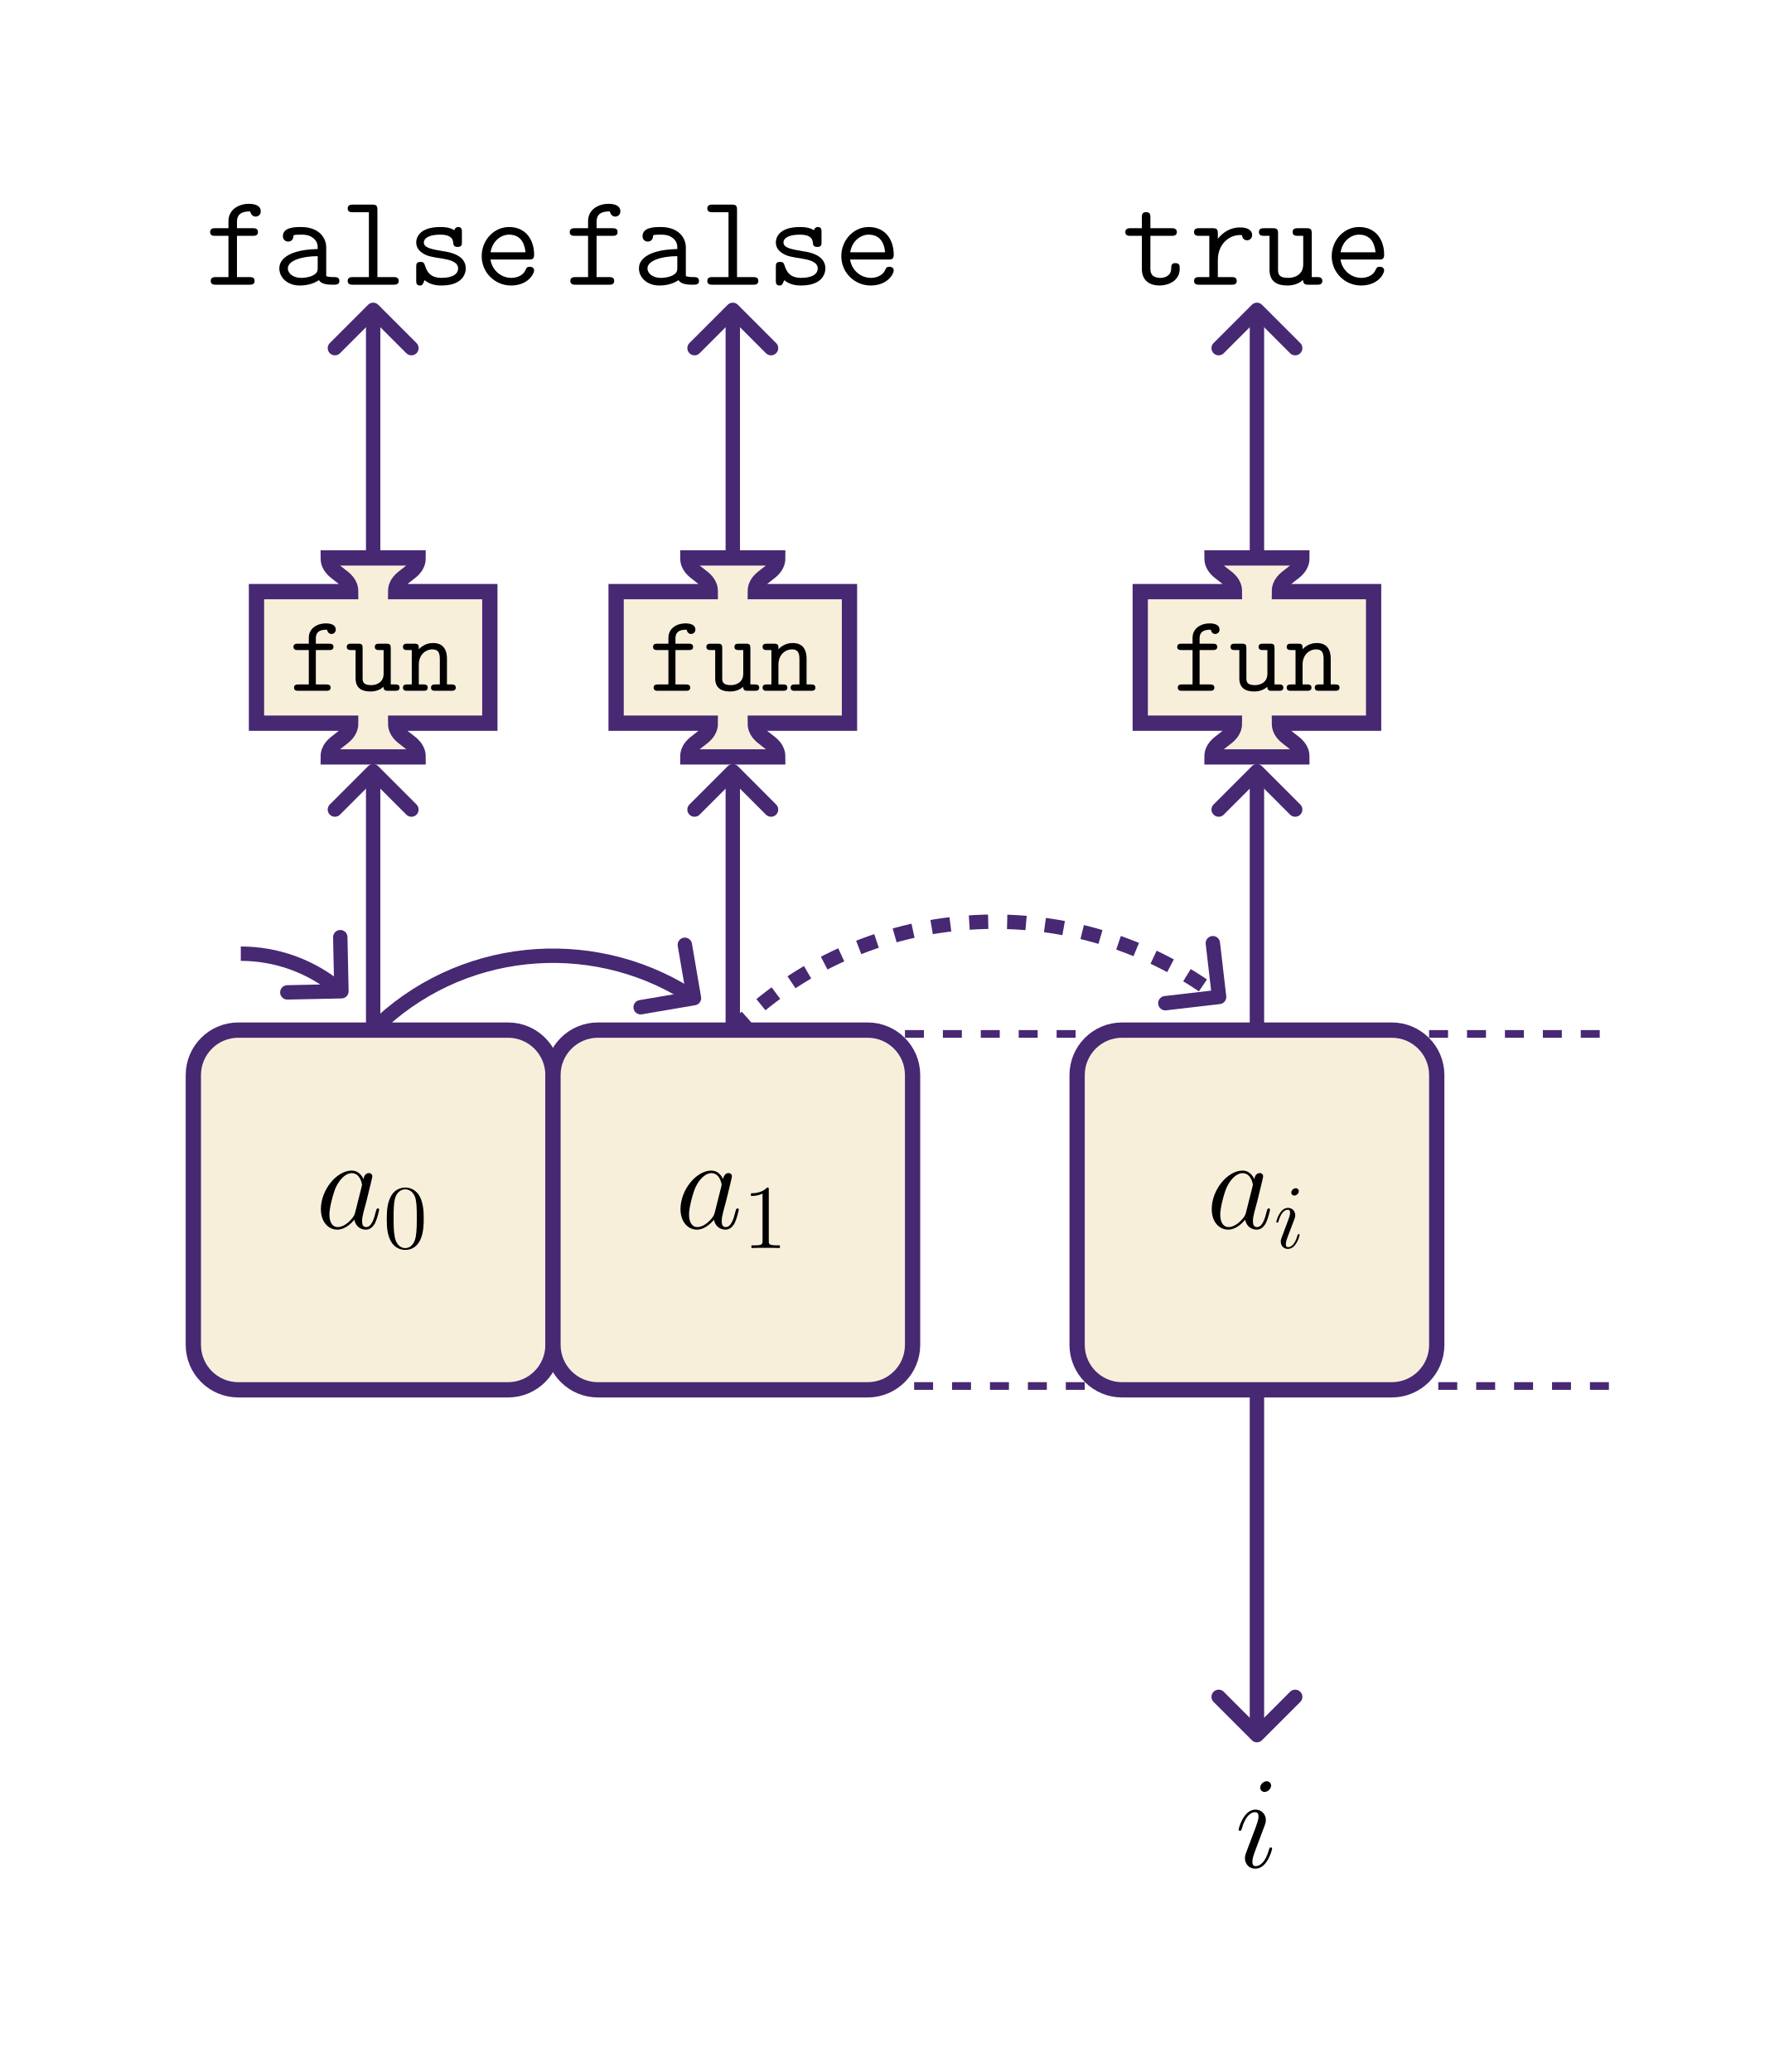
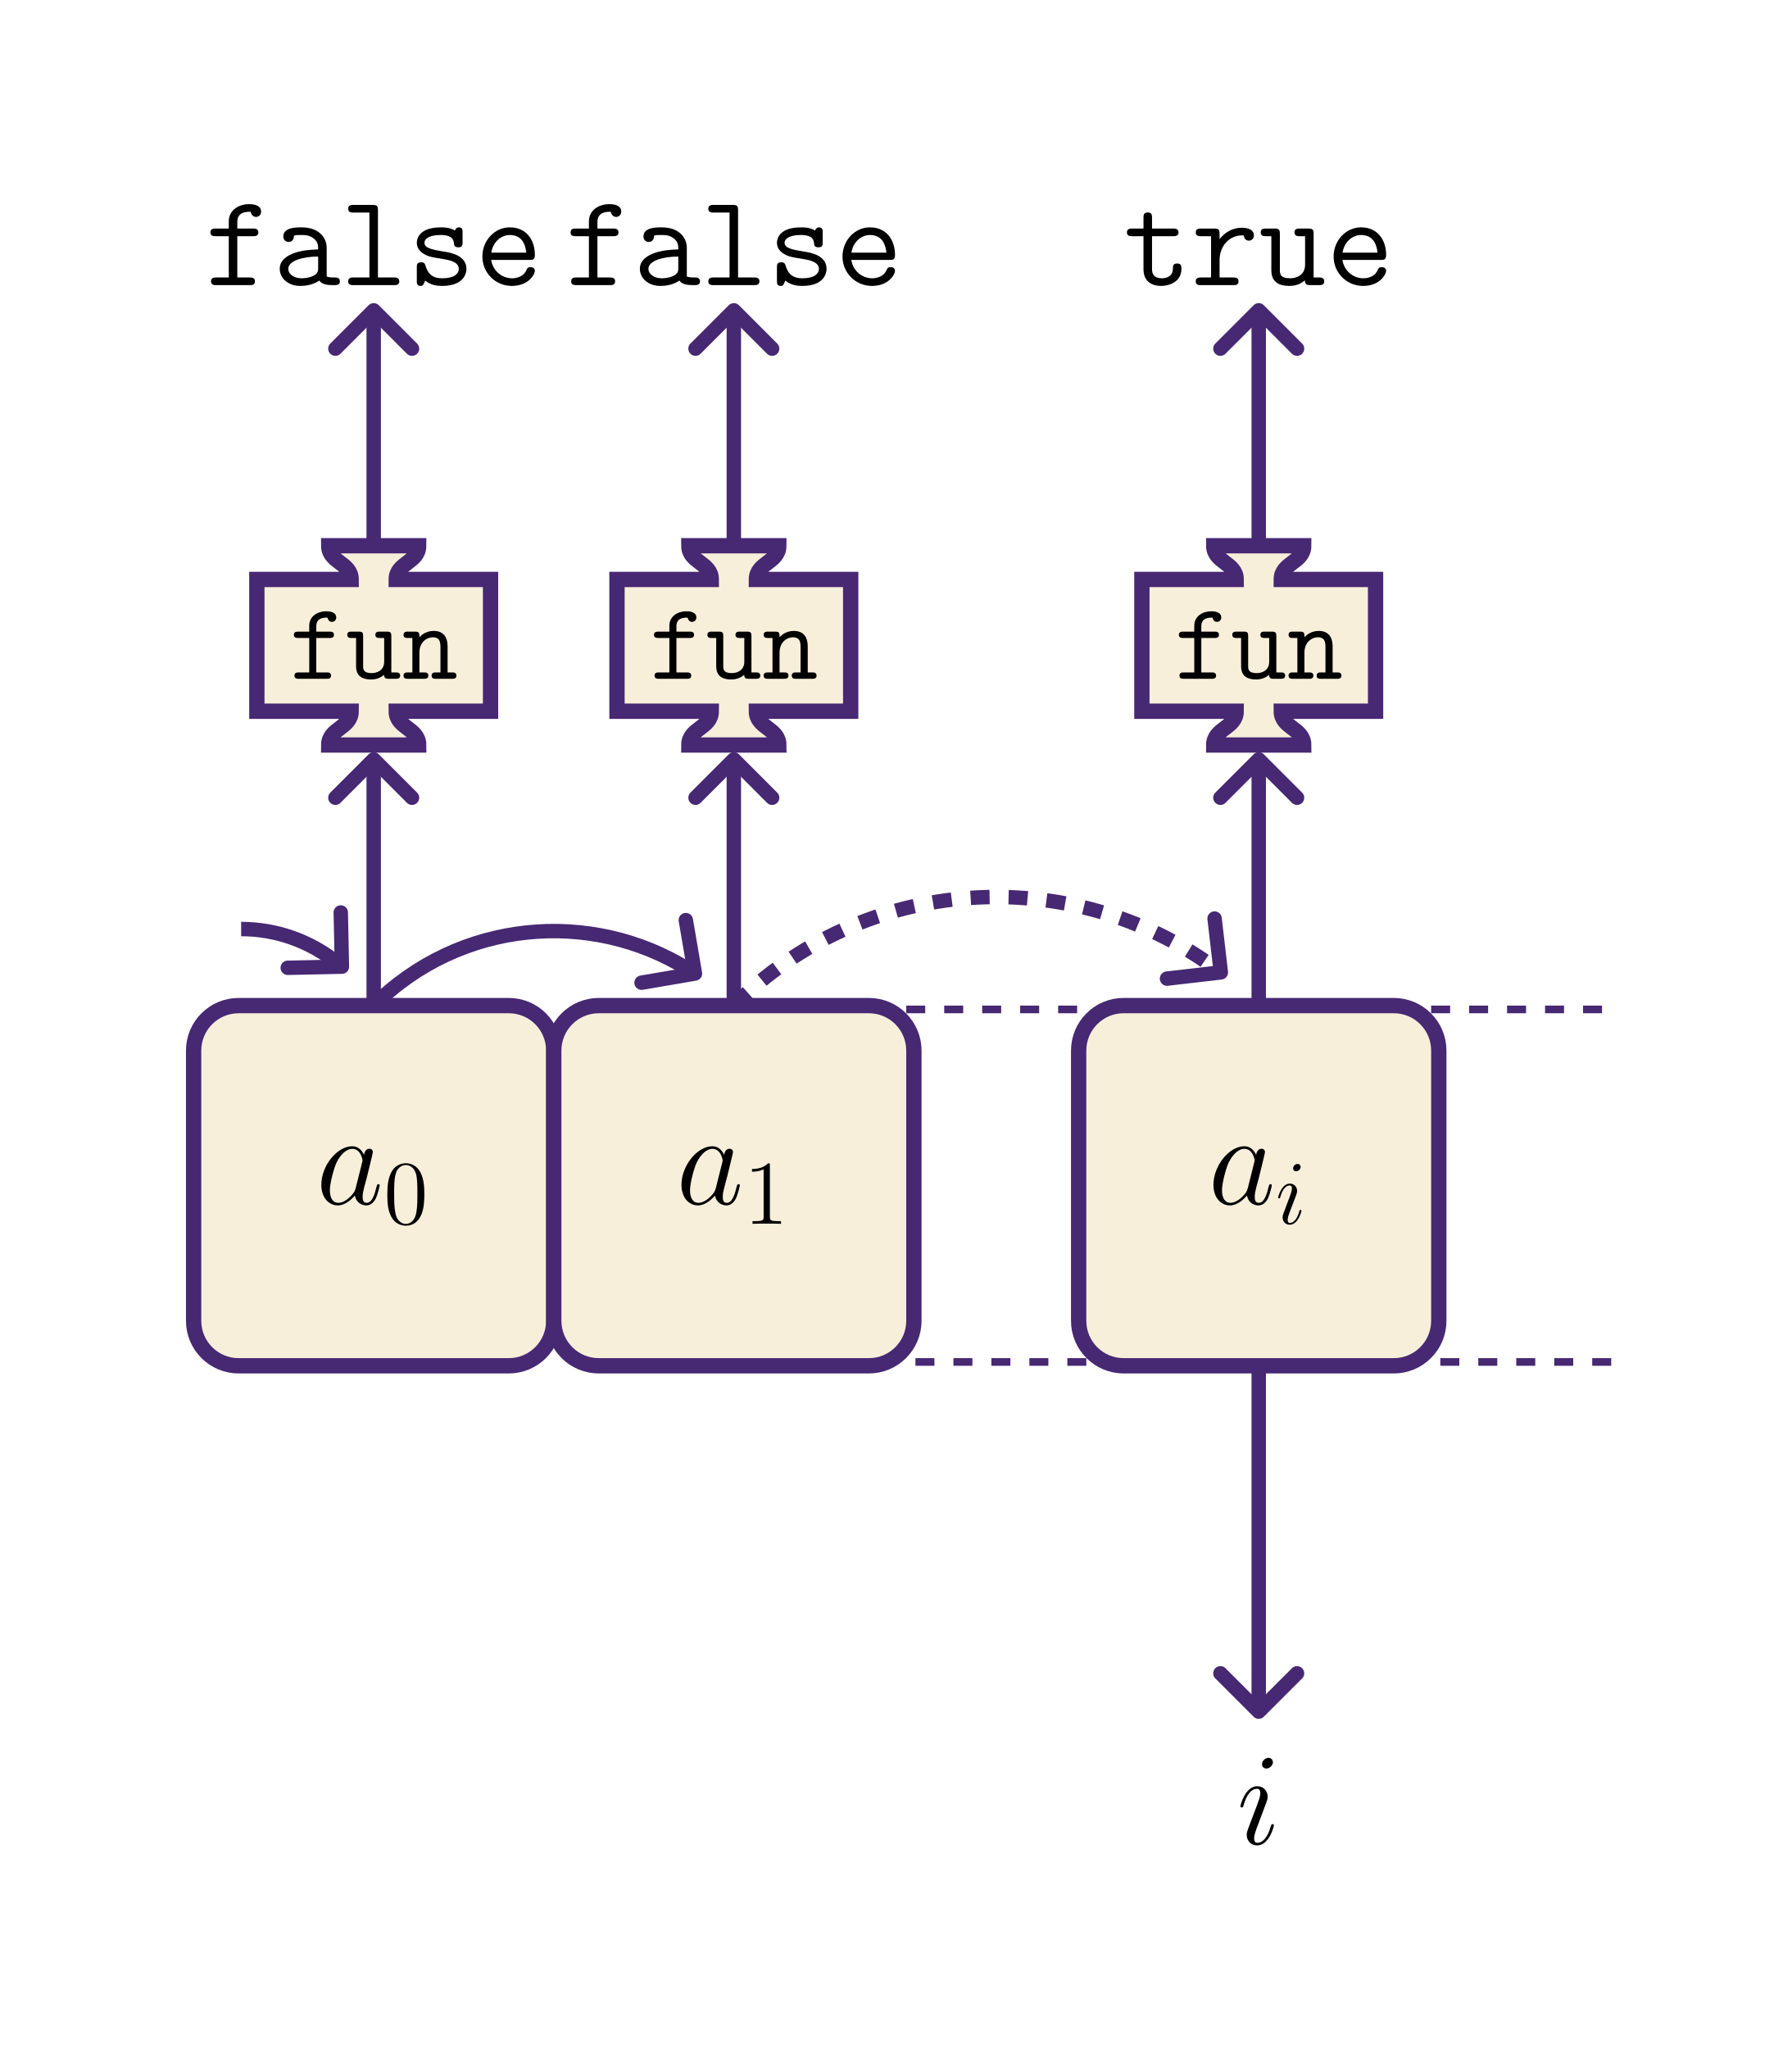
- <svg xmlns="http://www.w3.org/2000/svg" xmlns:xlink="http://www.w3.org/1999/xlink" width="281.987" height="326.577" viewBox="0 0 281.987 326.577">
+ <svg xmlns="http://www.w3.org/2000/svg" xmlns:xlink="http://www.w3.org/1999/xlink" width="281.987" height="322.476" viewBox="0 0 281.987 322.476">
  <defs>
    <g>
      <g id="glyph-0-0">
        <path d="M 6.219 -2.453 C 6.109 -2.109 6.109 -2.062 5.828 -1.672 C 5.375 -1.094 4.469 -0.203 3.484 -0.203 C 2.641 -0.203 2.172 -0.969 2.172 -2.188 C 2.172 -3.328 2.812 -5.641 3.203 -6.5 C 3.906 -7.953 4.875 -8.703 5.688 -8.703 C 7.047 -8.703 7.312 -7 7.312 -6.844 C 7.312 -6.812 7.25 -6.547 7.234 -6.5 Z M 7.547 -7.75 C 7.312 -8.281 6.75 -9.109 5.688 -9.109 C 3.344 -9.109 0.828 -6.094 0.828 -3.031 C 0.828 -0.984 2.031 0.203 3.422 0.203 C 4.562 0.203 5.531 -0.688 6.109 -1.359 C 6.328 -0.141 7.297 0.203 7.906 0.203 C 8.531 0.203 9.031 -0.172 9.406 -0.906 C 9.734 -1.609 10.016 -2.875 10.016 -2.953 C 10.016 -3.062 9.938 -3.141 9.812 -3.141 C 9.625 -3.141 9.609 -3.031 9.516 -2.734 C 9.219 -1.516 8.812 -0.203 7.969 -0.203 C 7.375 -0.203 7.328 -0.75 7.328 -1.156 C 7.328 -1.625 7.391 -1.859 7.578 -2.672 C 7.719 -3.188 7.828 -3.641 8 -4.234 C 8.766 -7.328 8.938 -8.078 8.938 -8.203 C 8.938 -8.484 8.719 -8.719 8.406 -8.719 C 7.75 -8.719 7.578 -8 7.547 -7.75 Z M 7.547 -7.75 " />
      </g>
      <g id="glyph-0-1">
        <path d="M 5.844 -2.953 C 5.844 -3.062 5.766 -3.141 5.641 -3.141 C 5.453 -3.141 5.438 -3.078 5.328 -2.734 C 4.797 -0.844 3.953 -0.203 3.266 -0.203 C 3.016 -0.203 2.734 -0.266 2.734 -0.891 C 2.734 -1.453 2.969 -2.062 3.203 -2.688 L 4.641 -6.531 C 4.703 -6.688 4.859 -7.062 4.859 -7.453 C 4.859 -8.328 4.234 -9.109 3.219 -9.109 C 1.328 -9.109 0.562 -6.109 0.562 -5.953 C 0.562 -5.859 0.641 -5.766 0.781 -5.766 C 0.969 -5.766 0.984 -5.844 1.078 -6.141 C 1.562 -7.875 2.359 -8.703 3.156 -8.703 C 3.344 -8.703 3.703 -8.672 3.703 -8.016 C 3.703 -7.484 3.422 -6.797 3.266 -6.344 L 1.812 -2.5 C 1.688 -2.172 1.562 -1.844 1.562 -1.469 C 1.562 -0.531 2.203 0.203 3.203 0.203 C 5.109 0.203 5.844 -2.812 5.844 -2.953 Z M 5.688 -12.891 C 5.688 -13.203 5.438 -13.578 4.984 -13.578 C 4.5 -13.578 3.969 -13.109 3.969 -12.578 C 3.969 -12.062 4.406 -11.891 4.641 -11.891 C 5.203 -11.891 5.688 -12.438 5.688 -12.891 Z M 5.688 -12.891 " />
      </g>
      <g id="glyph-1-0">
        <path d="M 6.422 -4.594 C 6.422 -5.781 6.359 -6.938 5.844 -8.031 C 5.25 -9.219 4.219 -9.531 3.516 -9.531 C 2.688 -9.531 1.656 -9.125 1.141 -7.938 C 0.734 -7.031 0.594 -6.141 0.594 -4.594 C 0.594 -3.203 0.688 -2.156 1.203 -1.141 C 1.766 -0.047 2.75 0.297 3.5 0.297 C 4.75 0.297 5.469 -0.438 5.875 -1.281 C 6.391 -2.359 6.422 -3.766 6.422 -4.594 Z M 3.5 0.016 C 3.047 0.016 2.109 -0.25 1.844 -1.812 C 1.672 -2.672 1.672 -3.766 1.672 -4.766 C 1.672 -5.938 1.672 -7 1.906 -7.844 C 2.156 -8.812 2.891 -9.25 3.5 -9.25 C 4.047 -9.25 4.875 -8.922 5.156 -7.688 C 5.328 -6.875 5.328 -5.734 5.328 -4.766 C 5.328 -3.797 5.328 -2.719 5.172 -1.844 C 4.906 -0.266 4 0.016 3.5 0.016 Z M 3.5 0.016 " />
      </g>
      <g id="glyph-1-1">
        <path d="M 4.125 -9.188 C 4.125 -9.531 4.125 -9.531 3.844 -9.531 C 3.5 -9.156 2.781 -8.625 1.312 -8.625 L 1.312 -8.203 C 1.641 -8.203 2.359 -8.203 3.141 -8.578 L 3.141 -1.109 C 3.141 -0.594 3.094 -0.422 1.844 -0.422 L 1.391 -0.422 L 1.391 0 C 1.781 -0.031 3.172 -0.031 3.641 -0.031 C 4.109 -0.031 5.5 -0.031 5.875 0 L 5.875 -0.422 L 5.438 -0.422 C 4.172 -0.422 4.125 -0.594 4.125 -1.109 Z M 4.125 -9.188 " />
      </g>
      <g id="glyph-2-0">
        <path d="M 4.062 -2.047 C 4.062 -2.125 4 -2.188 3.922 -2.188 C 3.781 -2.188 3.766 -2.141 3.703 -1.891 C 3.328 -0.594 2.734 -0.141 2.266 -0.141 C 2.094 -0.141 1.891 -0.188 1.891 -0.609 C 1.891 -1 2.062 -1.438 2.219 -1.859 L 3.234 -4.531 C 3.266 -4.641 3.375 -4.906 3.375 -5.172 C 3.375 -5.781 2.938 -6.328 2.234 -6.328 C 0.922 -6.328 0.391 -4.25 0.391 -4.125 C 0.391 -4.078 0.438 -4 0.547 -4 C 0.672 -4 0.688 -4.062 0.75 -4.266 C 1.094 -5.469 1.641 -6.031 2.188 -6.031 C 2.328 -6.031 2.562 -6.031 2.562 -5.562 C 2.562 -5.188 2.375 -4.719 2.266 -4.406 L 1.266 -1.734 C 1.172 -1.5 1.094 -1.281 1.094 -1.016 C 1.094 -0.375 1.531 0.141 2.219 0.141 C 3.547 0.141 4.062 -1.953 4.062 -2.047 Z M 3.938 -8.953 C 3.938 -9.172 3.766 -9.422 3.453 -9.422 C 3.125 -9.422 2.75 -9.109 2.75 -8.734 C 2.75 -8.375 3.062 -8.266 3.234 -8.266 C 3.609 -8.266 3.938 -8.641 3.938 -8.953 Z M 3.938 -8.953 " />
      </g>
      <g id="glyph-3-0">
        <path d="M 5.109 -7.703 L 7.594 -7.703 C 7.891 -7.703 8.422 -7.703 8.422 -8.297 C 8.422 -8.906 7.891 -8.906 7.594 -8.906 L 5.109 -8.906 L 5.109 -9.938 C 5.109 -11.547 6.547 -11.547 7.203 -11.547 C 7.203 -11.5 7.375 -10.734 8.062 -10.734 C 8.391 -10.734 8.859 -10.984 8.859 -11.562 C 8.859 -12.75 7.297 -12.75 6.984 -12.75 C 5.406 -12.75 3.766 -11.859 3.766 -10.016 L 3.766 -8.906 L 1.719 -8.906 C 1.422 -8.906 0.875 -8.906 0.875 -8.297 C 0.875 -7.703 1.406 -7.703 1.688 -7.703 L 3.766 -7.703 L 3.766 -1.203 L 1.797 -1.203 C 1.516 -1.203 0.969 -1.203 0.969 -0.594 C 0.969 0 1.516 0 1.797 0 L 7.062 0 C 7.359 0 7.891 0 7.891 -0.594 C 7.891 -1.203 7.359 -1.203 7.062 -1.203 L 5.109 -1.203 Z M 5.109 -7.703 " />
      </g>
      <g id="glyph-3-1">
        <path d="M 8.547 -5.859 C 8.547 -7.438 7.375 -9.094 4.578 -9.094 C 3.719 -9.094 1.719 -9.094 1.719 -7.656 C 1.719 -7.109 2.109 -6.797 2.562 -6.797 C 2.688 -6.797 3.359 -6.844 3.391 -7.703 C 3.391 -7.812 3.406 -7.828 3.844 -7.875 C 4.094 -7.891 4.359 -7.891 4.609 -7.891 C 5.078 -7.891 5.781 -7.891 6.469 -7.375 C 7.203 -6.797 7.203 -6.219 7.203 -5.625 C 5.984 -5.578 4.797 -5.5 3.516 -5.078 C 2.484 -4.734 1.156 -3.984 1.156 -2.578 C 1.156 -1.109 2.453 0.125 4.375 0.125 C 5.047 0.125 6.328 0.016 7.391 -0.719 C 7.812 -0.047 8.844 0 9.625 0 C 10.125 0 10.625 0 10.625 -0.594 C 10.625 -1.203 10.078 -1.203 9.797 -1.203 C 9.25 -1.203 8.844 -1.234 8.547 -1.359 Z M 7.203 -2.734 C 7.203 -2.25 7.203 -1.812 6.359 -1.422 C 5.641 -1.078 4.672 -1.078 4.609 -1.078 C 3.391 -1.078 2.5 -1.734 2.5 -2.578 C 2.5 -3.797 4.703 -4.5 7.203 -4.5 Z M 7.203 -2.734 " />
      </g>
      <g id="glyph-3-2">
        <path d="M 5.984 -11.781 C 5.984 -12.422 5.859 -12.625 5.172 -12.625 L 2.125 -12.625 C 1.844 -12.625 1.297 -12.625 1.297 -12.016 C 1.297 -11.422 1.844 -11.422 2.125 -11.422 L 4.641 -11.422 L 4.641 -1.203 L 2.125 -1.203 C 1.844 -1.203 1.297 -1.203 1.297 -0.594 C 1.297 0 1.844 0 2.125 0 L 8.516 0 C 8.797 0 9.344 0 9.344 -0.594 C 9.344 -1.203 8.797 -1.203 8.516 -1.203 L 5.984 -1.203 Z M 5.984 -11.781 " />
      </g>
      <g id="glyph-3-3">
        <path d="M 8.672 -8.297 C 8.672 -8.641 8.672 -9.094 8.094 -9.094 C 7.594 -9.094 7.484 -8.609 7.484 -8.594 C 6.656 -9.094 5.703 -9.094 5.281 -9.094 C 1.922 -9.094 1.469 -7.375 1.469 -6.672 C 1.469 -5.828 1.969 -5.25 2.672 -4.859 C 3.328 -4.484 3.922 -4.375 5.625 -4.109 C 6.422 -3.969 8.078 -3.703 8.078 -2.562 C 8.078 -1.797 7.375 -1.078 5.453 -1.078 C 4.125 -1.078 3.266 -1.594 2.828 -3.078 C 2.734 -3.359 2.672 -3.594 2.141 -3.594 C 1.469 -3.594 1.469 -3.203 1.469 -2.781 L 1.469 -0.656 C 1.469 -0.328 1.469 0.125 2.047 0.125 C 2.297 0.125 2.484 0.125 2.781 -0.719 C 3.734 0.062 4.812 0.125 5.453 0.125 C 9.281 0.125 9.281 -2.359 9.281 -2.562 C 9.281 -4.703 6.719 -5.141 5.719 -5.281 C 3.906 -5.594 2.672 -5.797 2.672 -6.672 C 2.672 -7.234 3.312 -7.891 5.25 -7.891 C 7.203 -7.891 7.297 -6.969 7.328 -6.422 C 7.375 -6.016 7.75 -5.953 8 -5.953 C 8.672 -5.953 8.672 -6.328 8.672 -6.734 Z M 8.672 -8.297 " />
      </g>
      <g id="glyph-3-4">
        <path d="M 8.594 -3.969 C 9.031 -3.969 9.422 -3.969 9.422 -4.734 C 9.422 -7.141 8.062 -9.094 5.469 -9.094 C 3.078 -9.094 1.156 -7.016 1.156 -4.5 C 1.156 -1.906 3.25 0.125 5.781 0.125 C 8.453 0.125 9.422 -1.719 9.422 -2.25 C 9.422 -2.375 9.375 -2.828 8.734 -2.828 C 8.344 -2.828 8.219 -2.688 8.094 -2.375 C 7.578 -1.172 6.234 -1.078 5.844 -1.078 C 4.125 -1.078 2.766 -2.375 2.547 -3.969 Z M 2.562 -5.109 C 2.828 -6.859 4.172 -7.891 5.469 -7.891 C 7.547 -7.891 7.969 -6.141 8.062 -5.109 Z M 2.562 -5.109 " />
      </g>
      <g id="glyph-3-5">
        <path d="M 4.469 -7.703 L 7.812 -7.703 C 8.094 -7.703 8.641 -7.703 8.641 -8.297 C 8.641 -8.906 8.094 -8.906 7.812 -8.906 L 4.469 -8.906 L 4.469 -10.594 C 4.469 -10.969 4.469 -11.438 3.797 -11.438 C 3.125 -11.438 3.125 -10.969 3.125 -10.594 L 3.125 -8.906 L 1.359 -8.906 C 1.078 -8.906 0.516 -8.906 0.516 -8.297 C 0.516 -7.703 1.047 -7.703 1.344 -7.703 L 3.125 -7.703 L 3.125 -2.5 C 3.125 -0.578 4.438 0.125 5.922 0.125 C 7.047 0.125 9.094 -0.438 9.094 -2.547 C 9.094 -2.953 9.094 -3.406 8.406 -3.406 C 7.75 -3.406 7.75 -2.953 7.75 -2.516 C 7.719 -1.281 6.547 -1.078 6.078 -1.078 C 4.469 -1.078 4.469 -2.109 4.469 -2.609 Z M 4.469 -7.703 " />
      </g>
      <g id="glyph-3-6">
        <path d="M 4.469 -3.906 C 4.469 -6.359 6.203 -7.828 7.953 -7.828 C 8.062 -7.828 8.188 -7.828 8.281 -7.812 C 8.344 -7.062 8.922 -7 9.062 -7 C 9.547 -7 9.875 -7.359 9.875 -7.812 C 9.875 -8.703 9 -9.031 7.969 -9.031 C 6.594 -9.031 5.406 -8.406 4.469 -7.25 L 4.469 -8.062 C 4.469 -8.703 4.344 -8.906 3.641 -8.906 L 1.547 -8.906 C 1.266 -8.906 0.719 -8.906 0.719 -8.297 C 0.719 -7.703 1.266 -7.703 1.547 -7.703 L 3.125 -7.703 L 3.125 -1.203 L 1.547 -1.203 C 1.266 -1.203 0.719 -1.203 0.719 -0.594 C 0.719 0 1.266 0 1.547 0 L 6.625 0 C 6.922 0 7.453 0 7.453 -0.594 C 7.453 -1.203 6.922 -1.203 6.625 -1.203 L 4.469 -1.203 Z M 4.469 -3.906 " />
      </g>
      <g id="glyph-3-7">
        <path d="M 8.641 -8.062 C 8.641 -8.703 8.516 -8.906 7.812 -8.906 L 6.438 -8.906 C 6.156 -8.906 5.625 -8.906 5.625 -8.297 C 5.625 -7.703 6.156 -7.703 6.438 -7.703 L 7.297 -7.703 L 7.297 -3.219 C 7.297 -1.531 5.891 -1.078 4.953 -1.078 C 3.328 -1.078 3.328 -1.812 3.328 -2.453 L 3.328 -8.062 C 3.328 -8.703 3.203 -8.906 2.5 -8.906 L 1.141 -8.906 C 0.844 -8.906 0.312 -8.906 0.312 -8.297 C 0.312 -7.703 0.844 -7.703 1.141 -7.703 L 1.984 -7.703 L 1.984 -2.359 C 1.984 -0.453 3.219 0.125 4.812 0.125 C 6.078 0.125 6.859 -0.391 7.266 -0.75 C 7.266 0 7.766 0 8.125 0 L 9.484 0 C 9.766 0 10.312 0 10.312 -0.594 C 10.312 -1.203 9.766 -1.203 9.484 -1.203 L 8.641 -1.203 Z M 8.641 -8.062 " />
      </g>
      <g id="glyph-4-0">
        <path d="M 4.25 -6.422 L 6.344 -6.422 C 6.578 -6.422 7.031 -6.422 7.031 -6.922 C 7.031 -7.422 6.578 -7.422 6.344 -7.422 L 4.25 -7.422 L 4.25 -8.281 C 4.25 -9.625 5.453 -9.625 6.016 -9.625 C 6.016 -9.594 6.141 -8.953 6.719 -8.953 C 6.984 -8.953 7.391 -9.156 7.391 -9.641 C 7.391 -10.625 6.078 -10.625 5.812 -10.625 C 4.516 -10.625 3.141 -9.891 3.141 -8.344 L 3.141 -7.422 L 1.422 -7.422 C 1.188 -7.422 0.719 -7.422 0.719 -6.922 C 0.719 -6.422 1.172 -6.422 1.406 -6.422 L 3.141 -6.422 L 3.141 -1 L 1.5 -1 C 1.25 -1 0.812 -1 0.812 -0.5 C 0.812 0 1.25 0 1.5 0 L 5.891 0 C 6.125 0 6.578 0 6.578 -0.5 C 6.578 -1 6.125 -1 5.891 -1 L 4.25 -1 Z M 4.25 -6.422 " />
      </g>
      <g id="glyph-4-1">
        <path d="M 7.203 -6.719 C 7.203 -7.25 7.094 -7.422 6.516 -7.422 L 5.375 -7.422 C 5.125 -7.422 4.688 -7.422 4.688 -6.922 C 4.688 -6.422 5.125 -6.422 5.375 -6.422 L 6.078 -6.422 L 6.078 -2.688 C 6.078 -1.281 4.906 -0.891 4.125 -0.891 C 2.766 -0.891 2.766 -1.516 2.766 -2.047 L 2.766 -6.719 C 2.766 -7.25 2.672 -7.422 2.078 -7.422 L 0.953 -7.422 C 0.703 -7.422 0.266 -7.422 0.266 -6.922 C 0.266 -6.422 0.703 -6.422 0.953 -6.422 L 1.656 -6.422 L 1.656 -1.969 C 1.656 -0.375 2.688 0.109 4.016 0.109 C 5.062 0.109 5.719 -0.328 6.062 -0.625 C 6.062 0 6.469 0 6.766 0 L 7.906 0 C 8.141 0 8.594 0 8.594 -0.5 C 8.594 -1 8.141 -1 7.906 -1 L 7.203 -1 Z M 7.203 -6.719 " />
      </g>
      <g id="glyph-4-2">
        <path d="M 7.203 -5.047 C 7.203 -6.734 6.406 -7.531 5 -7.531 C 3.828 -7.531 3.062 -6.875 2.766 -6.547 C 2.766 -7.188 2.766 -7.422 2.078 -7.422 L 0.953 -7.422 C 0.703 -7.422 0.266 -7.422 0.266 -6.922 C 0.266 -6.422 0.703 -6.422 0.953 -6.422 L 1.656 -6.422 L 1.656 -1 L 0.953 -1 C 0.703 -1 0.266 -1 0.266 -0.5 C 0.266 0 0.703 0 0.953 0 L 3.484 0 C 3.719 0 4.172 0 4.172 -0.5 C 4.172 -1 3.719 -1 3.484 -1 L 2.766 -1 L 2.766 -4.109 C 2.766 -5.781 3.938 -6.531 4.875 -6.531 C 5.875 -6.531 6.078 -5.953 6.078 -4.969 L 6.078 -1 L 5.375 -1 C 5.125 -1 4.688 -1 4.688 -0.5 C 4.688 0 5.125 0 5.375 0 L 7.906 0 C 8.141 0 8.594 0 8.594 -0.5 C 8.594 -1 8.141 -1 7.906 -1 L 7.203 -1 Z M 7.203 -5.047 " />
      </g>
    </g>
    <clipPath id="clip-0">
-       <path clip-rule="nonzero" d="M 142.664 162.359 L 171.012 162.359 L 171.012 219.055 L 142.664 219.055 Z M 142.664 162.359 " />
+       <path clip-rule="nonzero" d="M 142.664 158.262 L 171.012 158.262 L 171.012 214.953 L 142.664 214.953 Z M 142.664 158.262 " />
    </clipPath>
    <clipPath id="clip-1">
-       <path clip-rule="nonzero" d="M 225.293 162.359 L 253.641 162.359 L 253.641 219.055 L 225.293 219.055 Z M 225.293 162.359 " />
+       <path clip-rule="nonzero" d="M 225.293 158.262 L 253.641 158.262 L 253.641 214.953 L 225.293 214.953 Z M 225.293 158.262 " />
    </clipPath>
  </defs>
-   <path fill-rule="nonzero" fill="rgb(100%, 100%, 100%)" fill-opacity="1" d="M -0.004 326.578 L 281.988 -0.004 " />
-   <path fill-rule="nonzero" fill="rgb(97.255%, 93.726%, 85.883%)" fill-opacity="1" stroke-width="2.409" stroke-linecap="butt" stroke-linejoin="miter" stroke="rgb(27.843%, 15.685%, 45.096%)" stroke-opacity="1" stroke-miterlimit="10" d="M 21.261 28.349 L -21.259 28.349 C -25.173 28.349 -28.349 25.173 -28.349 21.259 L -28.349 -21.261 C -28.349 -25.175 -25.173 -28.347 -21.259 -28.347 L 21.261 -28.347 C 25.175 -28.347 28.347 -25.175 28.347 -21.261 L 28.347 21.259 C 28.347 25.173 25.175 28.349 21.261 28.349 Z M 21.261 28.349 " transform="matrix(1, 0, 0, -1, 58.829, 190.708)" />
+   <path fill-rule="nonzero" fill="rgb(100%, 100%, 100%)" fill-opacity="1" d="M -0.004 322.477 L 281.988 -0.004 " />
+   <path fill-rule="nonzero" fill="rgb(97.255%, 93.726%, 85.883%)" fill-opacity="1" stroke-width="2.409" stroke-linecap="butt" stroke-linejoin="miter" stroke="rgb(27.843%, 15.685%, 45.096%)" stroke-opacity="1" stroke-miterlimit="10" d="M 21.261 28.345 L -21.259 28.345 C -25.173 28.345 -28.349 25.173 -28.349 21.259 L -28.349 -21.26 C -28.349 -25.174 -25.173 -28.346 -21.259 -28.346 L 21.261 -28.346 C 25.175 -28.346 28.347 -25.174 28.347 -21.26 L 28.347 21.259 C 28.347 25.173 25.175 28.345 21.261 28.345 Z M 21.261 28.345 " transform="matrix(1, 0, 0, -1, 58.829, 186.607)" />
  <g fill="rgb(0%, 0%, 0%)" fill-opacity="1">
-     <use xlink:href="#glyph-0-0" x="49.758" y="193.607" />
+     <use xlink:href="#glyph-0-0" x="49.758" y="189.506" />
  </g>
  <g fill="rgb(0%, 0%, 0%)" fill-opacity="1">
-     <use xlink:href="#glyph-1-0" x="60.379" y="196.706" />
+     <use xlink:href="#glyph-1-0" x="60.379" y="192.605" />
  </g>
-   <path fill-rule="nonzero" fill="rgb(97.255%, 93.726%, 85.883%)" fill-opacity="1" stroke-width="2.409" stroke-linecap="butt" stroke-linejoin="miter" stroke="rgb(27.843%, 15.685%, 45.096%)" stroke-opacity="1" stroke-miterlimit="10" d="M 21.259 28.349 L -21.26 28.349 C -25.174 28.349 -28.346 25.173 -28.346 21.259 L -28.346 -21.261 C -28.346 -25.175 -25.174 -28.347 -21.26 -28.347 L 21.259 -28.347 C 25.173 -28.347 28.345 -25.175 28.345 -21.261 L 28.345 21.259 C 28.345 25.173 25.173 28.349 21.259 28.349 Z M 21.259 28.349 " transform="matrix(1, 0, 0, -1, 115.522, 190.708)" />
+   <path fill-rule="nonzero" fill="rgb(97.255%, 93.726%, 85.883%)" fill-opacity="1" stroke-width="2.409" stroke-linecap="butt" stroke-linejoin="miter" stroke="rgb(27.843%, 15.685%, 45.096%)" stroke-opacity="1" stroke-miterlimit="10" d="M 21.259 28.345 L -21.26 28.345 C -25.174 28.345 -28.346 25.173 -28.346 21.259 L -28.346 -21.26 C -28.346 -25.174 -25.174 -28.346 -21.26 -28.346 L 21.259 -28.346 C 25.173 -28.346 28.345 -25.174 28.345 -21.26 L 28.345 21.259 C 28.345 25.173 25.173 28.345 21.259 28.345 Z M 21.259 28.345 " transform="matrix(1, 0, 0, -1, 115.522, 186.607)" />
  <g fill="rgb(0%, 0%, 0%)" fill-opacity="1">
-     <use xlink:href="#glyph-0-0" x="106.451" y="193.607" />
+     <use xlink:href="#glyph-0-0" x="106.451" y="189.506" />
  </g>
  <g fill="rgb(0%, 0%, 0%)" fill-opacity="1">
-     <use xlink:href="#glyph-1-1" x="117.072" y="196.706" />
+     <use xlink:href="#glyph-1-1" x="117.072" y="192.605" />
  </g>
  <g clip-path="url(#clip-0)">
-     <path fill="none" stroke-width="2.409" stroke-linecap="butt" stroke-linejoin="miter" stroke="rgb(27.843%, 15.685%, 45.096%)" stroke-opacity="1" stroke-dasharray="2.989 2.989" stroke-miterlimit="10" d="M -14.173 28.349 L 14.175 28.349 M 14.175 -28.347 L -14.173 -28.347 " transform="matrix(1, 0, 0, -1, 156.837, 190.708)" />
+     <path fill="none" stroke-width="2.409" stroke-linecap="butt" stroke-linejoin="miter" stroke="rgb(27.843%, 15.685%, 45.096%)" stroke-opacity="1" stroke-dasharray="2.989 2.989" stroke-miterlimit="10" d="M -14.173 28.345 L 14.175 28.345 M 14.175 -28.346 L -14.173 -28.346 " transform="matrix(1, 0, 0, -1, 156.837, 186.607)" />
  </g>
-   <path fill-rule="nonzero" fill="rgb(97.255%, 93.726%, 85.883%)" fill-opacity="1" stroke-width="2.409" stroke-linecap="butt" stroke-linejoin="miter" stroke="rgb(27.843%, 15.685%, 45.096%)" stroke-opacity="1" stroke-miterlimit="10" d="M 21.262 28.349 L -21.261 28.349 C -25.175 28.349 -28.347 25.173 -28.347 21.259 L -28.347 -21.261 C -28.347 -25.175 -25.175 -28.347 -21.261 -28.347 L 21.262 -28.347 C 25.172 -28.347 28.348 -25.175 28.348 -21.261 L 28.348 21.259 C 28.348 25.173 25.172 28.349 21.262 28.349 Z M 21.262 28.349 " transform="matrix(1, 0, 0, -1, 198.152, 190.708)" />
+   <path fill-rule="nonzero" fill="rgb(97.255%, 93.726%, 85.883%)" fill-opacity="1" stroke-width="2.409" stroke-linecap="butt" stroke-linejoin="miter" stroke="rgb(27.843%, 15.685%, 45.096%)" stroke-opacity="1" stroke-miterlimit="10" d="M 21.262 28.345 L -21.261 28.345 C -25.175 28.345 -28.347 25.173 -28.347 21.259 L -28.347 -21.26 C -28.347 -25.174 -25.175 -28.346 -21.261 -28.346 L 21.262 -28.346 C 25.172 -28.346 28.348 -25.174 28.348 -21.26 L 28.348 21.259 C 28.348 25.173 25.172 28.345 21.262 28.345 Z M 21.262 28.345 " transform="matrix(1, 0, 0, -1, 198.152, 186.607)" />
  <g fill="rgb(0%, 0%, 0%)" fill-opacity="1">
-     <use xlink:href="#glyph-0-0" x="190.197" y="193.607" />
+     <use xlink:href="#glyph-0-0" x="190.197" y="189.506" />
  </g>
  <g fill="rgb(0%, 0%, 0%)" fill-opacity="1">
-     <use xlink:href="#glyph-2-0" x="200.817" y="196.706" />
+     <use xlink:href="#glyph-2-0" x="200.817" y="192.605" />
  </g>
  <g clip-path="url(#clip-1)">
-     <path fill="none" stroke-width="2.409" stroke-linecap="butt" stroke-linejoin="miter" stroke="rgb(27.843%, 15.685%, 45.096%)" stroke-opacity="1" stroke-dasharray="2.989 2.989" stroke-miterlimit="10" d="M -14.174 28.349 L 14.174 28.349 M 14.174 -28.347 L -14.174 -28.347 " transform="matrix(1, 0, 0, -1, 239.467, 190.708)" />
+     <path fill="none" stroke-width="2.409" stroke-linecap="butt" stroke-linejoin="miter" stroke="rgb(27.843%, 15.685%, 45.096%)" stroke-opacity="1" stroke-dasharray="2.989 2.989" stroke-miterlimit="10" d="M -14.174 28.345 L 14.174 28.345 M 14.174 -28.346 L -14.174 -28.346 " transform="matrix(1, 0, 0, -1, 239.467, 186.607)" />
  </g>
-   <path fill="none" stroke-width="2.268" stroke-linecap="butt" stroke-linejoin="miter" stroke="rgb(27.843%, 15.685%, 45.096%)" stroke-opacity="1" stroke-miterlimit="10" d="M -88.51 35.165 C -92.709 38.497 -97.967 40.395 -103.498 40.395 " transform="matrix(1, 0, 0, -1, 141.459, 190.708)" />
-   <path fill="none" stroke-width="2.268" stroke-linecap="round" stroke-linejoin="round" stroke="rgb(27.843%, 15.685%, 45.096%)" stroke-opacity="1" stroke-miterlimit="10" d="M 0.001 6.029 L 6.031 0.002 L -0 -6.03 " transform="matrix(0.72174, 0.69211, 0.69211, -0.72174, 49.47055, 152.0618)" />
-   <path fill="none" stroke-width="2.268" stroke-linecap="butt" stroke-linejoin="miter" stroke="rgb(27.843%, 15.685%, 45.096%)" stroke-opacity="1" stroke-miterlimit="10" d="M -82.631 28.349 C -69.178 41.802 -48.467 43.677 -32.99 33.97 " transform="matrix(1, 0, 0, -1, 141.459, 190.708)" />
-   <path fill="none" stroke-width="2.268" stroke-linecap="round" stroke-linejoin="round" stroke="rgb(27.843%, 15.685%, 45.096%)" stroke-opacity="1" stroke-miterlimit="10" d="M 0 6.03 L 6.032 0.001 L -0 -6.028 " transform="matrix(0.81606, 0.5779, 0.5779, -0.81606, 104.4798, 153.835)" />
-   <path fill="none" stroke-width="2.268" stroke-linecap="butt" stroke-linejoin="miter" stroke="rgb(27.843%, 15.685%, 45.096%)" stroke-opacity="1" stroke-dasharray="2.989 2.989" stroke-miterlimit="10" d="M -25.936 28.349 C -5.318 48.966 26.994 50.927 49.838 34.224 " transform="matrix(1, 0, 0, -1, 141.459, 190.708)" />
-   <path fill="none" stroke-width="2.268" stroke-linecap="round" stroke-linejoin="round" stroke="rgb(27.843%, 15.685%, 45.096%)" stroke-opacity="1" stroke-miterlimit="10" d="M 0 6.03 L 6.03 0.002 L -0.002 -6.03 " transform="matrix(0.78392, 0.62077, 0.62077, -0.78392, 187.4598, 153.3912)" />
+   <path fill="none" stroke-width="2.268" stroke-linecap="butt" stroke-linejoin="miter" stroke="rgb(27.843%, 15.685%, 45.096%)" stroke-opacity="1" stroke-miterlimit="10" d="M -88.51 35.166 C -92.709 38.498 -97.967 40.396 -103.498 40.396 " transform="matrix(1, 0, 0, -1, 141.459, 186.607)" />
+   <path fill="none" stroke-width="2.268" stroke-linecap="round" stroke-linejoin="round" stroke="rgb(27.843%, 15.685%, 45.096%)" stroke-opacity="1" stroke-miterlimit="10" d="M 0.001 6.03 L 6.03 0.002 L -0 -6.03 " transform="matrix(0.72174, 0.69211, 0.69211, -0.72174, 49.47055, 147.9608)" />
+   <path fill="none" stroke-width="2.268" stroke-linecap="butt" stroke-linejoin="miter" stroke="rgb(27.843%, 15.685%, 45.096%)" stroke-opacity="1" stroke-miterlimit="10" d="M -82.631 28.345 C -69.178 41.802 -48.467 43.677 -32.99 33.97 " transform="matrix(1, 0, 0, -1, 141.459, 186.607)" />
+   <path fill="none" stroke-width="2.268" stroke-linecap="round" stroke-linejoin="round" stroke="rgb(27.843%, 15.685%, 45.096%)" stroke-opacity="1" stroke-miterlimit="10" d="M -0 6.031 L 6.031 0.001 L 0.002 -6.031 " transform="matrix(0.81606, 0.5779, 0.5779, -0.81606, 104.4798, 149.734)" />
+   <path fill="none" stroke-width="2.268" stroke-linecap="butt" stroke-linejoin="miter" stroke="rgb(27.843%, 15.685%, 45.096%)" stroke-opacity="1" stroke-dasharray="2.989 2.989" stroke-miterlimit="10" d="M -25.936 28.345 C -5.318 48.966 26.994 50.927 49.838 34.224 " transform="matrix(1, 0, 0, -1, 141.459, 186.607)" />
+   <path fill="none" stroke-width="2.268" stroke-linecap="round" stroke-linejoin="round" stroke="rgb(27.843%, 15.685%, 45.096%)" stroke-opacity="1" stroke-miterlimit="10" d="M -0 6.031 L 6.032 -0.001 L -0.002 -6.03 " transform="matrix(0.78392, 0.62077, 0.62077, -0.78392, 187.4598, 149.2902)" />
  <g fill="rgb(0%, 0%, 0%)" fill-opacity="1">
    <use xlink:href="#glyph-3-0" x="32.248" y="44.875" />
    <use xlink:href="#glyph-3-1" x="42.881" y="44.875" />
    <use xlink:href="#glyph-3-2" x="53.514" y="44.875" />
    <use xlink:href="#glyph-3-3" x="64.147" y="44.875" />
    <use xlink:href="#glyph-3-4" x="74.78" y="44.875" />
  </g>
-   <path fill-rule="nonzero" fill="rgb(97.255%, 93.726%, 85.883%)" fill-opacity="1" stroke-width="2.409" stroke-linecap="butt" stroke-linejoin="miter" stroke="rgb(27.843%, 15.685%, 45.096%)" stroke-opacity="1" stroke-miterlimit="10" d="M -101.025 97.458 L -86.174 97.458 C -86.174 100.114 -89.717 100.114 -89.717 102.774 L -75.545 102.774 C -75.545 100.114 -79.088 100.114 -79.088 97.458 L -64.236 97.458 L -64.236 76.724 L -79.088 76.724 C -79.088 74.067 -75.545 74.067 -75.545 71.407 L -89.717 71.407 C -89.717 74.067 -86.174 74.067 -86.174 76.724 L -101.025 76.724 Z M -101.025 97.458 " transform="matrix(1, 0, 0, -1, 141.459, 190.708)" />
+   <path fill-rule="nonzero" fill="rgb(97.255%, 93.726%, 85.883%)" fill-opacity="1" stroke-width="2.409" stroke-linecap="butt" stroke-linejoin="miter" stroke="rgb(27.843%, 15.685%, 45.096%)" stroke-opacity="1" stroke-miterlimit="10" d="M -101.025 95.408 L -86.174 95.408 C -86.174 98.064 -89.717 98.064 -89.717 100.72 L -75.545 100.72 C -75.545 98.064 -79.088 98.064 -79.088 95.408 L -64.236 95.408 L -64.236 74.673 L -79.088 74.673 C -79.088 72.017 -75.545 72.017 -75.545 69.357 L -89.717 69.357 C -89.717 72.017 -86.174 72.017 -86.174 74.673 L -101.025 74.673 Z M -101.025 95.408 " transform="matrix(1, 0, 0, -1, 141.459, 186.607)" />
  <g fill="rgb(0%, 0%, 0%)" fill-opacity="1">
-     <use xlink:href="#glyph-4-0" x="45.541" y="108.879" />
-     <use xlink:href="#glyph-4-1" x="54.4" y="108.879" />
-     <use xlink:href="#glyph-4-2" x="63.259" y="108.879" />
+     <use xlink:href="#glyph-4-0" x="45.541" y="106.828" />
+     <use xlink:href="#glyph-4-1" x="54.4" y="106.828" />
+     <use xlink:href="#glyph-4-2" x="63.259" y="106.828" />
  </g>
-   <path fill="none" stroke-width="2.268" stroke-linecap="butt" stroke-linejoin="miter" stroke="rgb(27.843%, 15.685%, 45.096%)" stroke-opacity="1" stroke-miterlimit="10" d="M -82.631 28.349 L -82.631 68.009 " transform="matrix(1, 0, 0, -1, 141.459, 190.708)" />
-   <path fill="none" stroke-width="2.268" stroke-linecap="round" stroke-linejoin="round" stroke="rgb(27.843%, 15.685%, 45.096%)" stroke-opacity="1" stroke-miterlimit="10" d="M -0.001 6.031 L 6.03 -0 L -0.001 -6.031 " transform="matrix(0, -1, -1, 0, 58.82811, 127.5965)" />
-   <path fill="none" stroke-width="2.268" stroke-linecap="butt" stroke-linejoin="miter" stroke="rgb(27.843%, 15.685%, 45.096%)" stroke-opacity="1" stroke-miterlimit="10" d="M -82.631 102.774 L -82.631 140.731 " transform="matrix(1, 0, 0, -1, 141.459, 190.708)" />
-   <path fill="none" stroke-width="2.268" stroke-linecap="round" stroke-linejoin="round" stroke="rgb(27.843%, 15.685%, 45.096%)" stroke-opacity="1" stroke-miterlimit="10" d="M 0 6.031 L 6.032 -0 L 0 -6.031 " transform="matrix(0, -1, -1, 0, 58.8281, 54.87148)" />
+   <path fill="none" stroke-width="2.268" stroke-linecap="butt" stroke-linejoin="miter" stroke="rgb(27.843%, 15.685%, 45.096%)" stroke-opacity="1" stroke-miterlimit="10" d="M -82.631 28.345 L -82.631 65.959 " transform="matrix(1, 0, 0, -1, 141.459, 186.607)" />
+   <path fill="none" stroke-width="2.268" stroke-linecap="round" stroke-linejoin="round" stroke="rgb(27.843%, 15.685%, 45.096%)" stroke-opacity="1" stroke-miterlimit="10" d="M -0.001 6.031 L 6.03 -0 L -0.001 -6.031 " transform="matrix(0, -1, -1, 0, 58.82811, 125.5459)" />
+   <path fill="none" stroke-width="2.268" stroke-linecap="butt" stroke-linejoin="miter" stroke="rgb(27.843%, 15.685%, 45.096%)" stroke-opacity="1" stroke-miterlimit="10" d="M -82.631 100.72 L -82.631 136.63 " transform="matrix(1, 0, 0, -1, 141.459, 186.607)" />
+   <path fill="none" stroke-width="2.268" stroke-linecap="round" stroke-linejoin="round" stroke="rgb(27.843%, 15.685%, 45.096%)" stroke-opacity="1" stroke-miterlimit="10" d="M 0 6.031 L 6.032 -0 L 0 -6.031 " transform="matrix(0, -1, -1, 0, 58.8281, 54.87136)" />
  <g fill="rgb(0%, 0%, 0%)" fill-opacity="1">
    <use xlink:href="#glyph-3-0" x="88.941" y="44.875" />
    <use xlink:href="#glyph-3-1" x="99.574" y="44.875" />
    <use xlink:href="#glyph-3-2" x="110.207" y="44.875" />
    <use xlink:href="#glyph-3-3" x="120.84" y="44.875" />
    <use xlink:href="#glyph-3-4" x="131.473" y="44.875" />
  </g>
-   <path fill-rule="nonzero" fill="rgb(97.255%, 93.726%, 85.883%)" fill-opacity="1" stroke-width="2.409" stroke-linecap="butt" stroke-linejoin="miter" stroke="rgb(27.843%, 15.685%, 45.096%)" stroke-opacity="1" stroke-miterlimit="10" d="M -44.33 97.458 L -29.482 97.458 C -29.482 100.114 -33.025 100.114 -33.025 102.774 L -18.85 102.774 C -18.85 100.114 -22.393 100.114 -22.393 97.458 L -7.541 97.458 L -7.541 76.724 L -22.393 76.724 C -22.393 74.067 -18.85 74.067 -18.85 71.407 L -33.025 71.407 C -33.025 74.067 -29.482 74.067 -29.482 76.724 L -44.33 76.724 Z M -44.33 97.458 " transform="matrix(1, 0, 0, -1, 141.459, 190.708)" />
+   <path fill-rule="nonzero" fill="rgb(97.255%, 93.726%, 85.883%)" fill-opacity="1" stroke-width="2.409" stroke-linecap="butt" stroke-linejoin="miter" stroke="rgb(27.843%, 15.685%, 45.096%)" stroke-opacity="1" stroke-miterlimit="10" d="M -44.33 95.408 L -29.482 95.408 C -29.482 98.064 -33.025 98.064 -33.025 100.72 L -18.85 100.72 C -18.85 98.064 -22.393 98.064 -22.393 95.408 L -7.541 95.408 L -7.541 74.673 L -22.393 74.673 C -22.393 72.017 -18.85 72.017 -18.85 69.357 L -33.025 69.357 C -33.025 72.017 -29.482 72.017 -29.482 74.673 L -44.33 74.673 Z M -44.33 95.408 " transform="matrix(1, 0, 0, -1, 141.459, 186.607)" />
  <g fill="rgb(0%, 0%, 0%)" fill-opacity="1">
-     <use xlink:href="#glyph-4-0" x="102.234" y="108.879" />
-     <use xlink:href="#glyph-4-1" x="111.093" y="108.879" />
-     <use xlink:href="#glyph-4-2" x="119.952" y="108.879" />
+     <use xlink:href="#glyph-4-0" x="102.234" y="106.828" />
+     <use xlink:href="#glyph-4-1" x="111.093" y="106.828" />
+     <use xlink:href="#glyph-4-2" x="119.952" y="106.828" />
  </g>
-   <path fill="none" stroke-width="2.268" stroke-linecap="butt" stroke-linejoin="miter" stroke="rgb(27.843%, 15.685%, 45.096%)" stroke-opacity="1" stroke-miterlimit="10" d="M -25.936 28.349 L -25.936 68.009 " transform="matrix(1, 0, 0, -1, 141.459, 190.708)" />
-   <path fill="none" stroke-width="2.268" stroke-linecap="round" stroke-linejoin="round" stroke="rgb(27.843%, 15.685%, 45.096%)" stroke-opacity="1" stroke-miterlimit="10" d="M -0.001 6.03 L 6.03 -0.002 L -0.001 -6.029 " transform="matrix(0, -1, -1, 0, 115.5217, 127.5965)" />
-   <path fill="none" stroke-width="2.268" stroke-linecap="butt" stroke-linejoin="miter" stroke="rgb(27.843%, 15.685%, 45.096%)" stroke-opacity="1" stroke-miterlimit="10" d="M -25.936 102.774 L -25.936 140.731 " transform="matrix(1, 0, 0, -1, 141.459, 190.708)" />
-   <path fill="none" stroke-width="2.268" stroke-linecap="round" stroke-linejoin="round" stroke="rgb(27.843%, 15.685%, 45.096%)" stroke-opacity="1" stroke-miterlimit="10" d="M 0 6.03 L 6.032 -0.002 L 0 -6.029 " transform="matrix(0, -1, -1, 0, 115.5217, 54.87148)" />
+   <path fill="none" stroke-width="2.268" stroke-linecap="butt" stroke-linejoin="miter" stroke="rgb(27.843%, 15.685%, 45.096%)" stroke-opacity="1" stroke-miterlimit="10" d="M -25.936 28.345 L -25.936 65.959 " transform="matrix(1, 0, 0, -1, 141.459, 186.607)" />
+   <path fill="none" stroke-width="2.268" stroke-linecap="round" stroke-linejoin="round" stroke="rgb(27.843%, 15.685%, 45.096%)" stroke-opacity="1" stroke-miterlimit="10" d="M -0.001 6.03 L 6.03 -0.002 L -0.001 -6.029 " transform="matrix(0, -1, -1, 0, 115.5217, 125.5459)" />
+   <path fill="none" stroke-width="2.268" stroke-linecap="butt" stroke-linejoin="miter" stroke="rgb(27.843%, 15.685%, 45.096%)" stroke-opacity="1" stroke-miterlimit="10" d="M -25.936 100.72 L -25.936 136.63 " transform="matrix(1, 0, 0, -1, 141.459, 186.607)" />
+   <path fill="none" stroke-width="2.268" stroke-linecap="round" stroke-linejoin="round" stroke="rgb(27.843%, 15.685%, 45.096%)" stroke-opacity="1" stroke-miterlimit="10" d="M 0 6.03 L 6.032 -0.002 L 0 -6.029 " transform="matrix(0, -1, -1, 0, 115.5217, 54.87136)" />
  <g fill="rgb(0%, 0%, 0%)" fill-opacity="1">
    <use xlink:href="#glyph-3-5" x="176.887" y="44.875" />
    <use xlink:href="#glyph-3-6" x="187.52" y="44.875" />
    <use xlink:href="#glyph-3-7" x="198.153" y="44.875" />
    <use xlink:href="#glyph-3-4" x="208.786" y="44.875" />
  </g>
-   <path fill-rule="nonzero" fill="rgb(97.255%, 93.726%, 85.883%)" fill-opacity="1" stroke-width="2.409" stroke-linecap="butt" stroke-linejoin="miter" stroke="rgb(27.843%, 15.685%, 45.096%)" stroke-opacity="1" stroke-miterlimit="10" d="M 38.299 97.458 L 53.15 97.458 C 53.15 100.114 49.607 100.114 49.607 102.774 L 63.779 102.774 C 63.779 100.114 60.236 100.114 60.236 97.458 L 75.088 97.458 L 75.088 76.724 L 60.236 76.724 C 60.236 74.067 63.779 74.067 63.779 71.407 L 49.607 71.407 C 49.607 74.067 53.15 74.067 53.15 76.724 L 38.299 76.724 Z M 38.299 97.458 " transform="matrix(1, 0, 0, -1, 141.459, 190.708)" />
+   <path fill-rule="nonzero" fill="rgb(97.255%, 93.726%, 85.883%)" fill-opacity="1" stroke-width="2.409" stroke-linecap="butt" stroke-linejoin="miter" stroke="rgb(27.843%, 15.685%, 45.096%)" stroke-opacity="1" stroke-miterlimit="10" d="M 38.299 95.408 L 53.15 95.408 C 53.15 98.064 49.607 98.064 49.607 100.72 L 63.779 100.72 C 63.779 98.064 60.236 98.064 60.236 95.408 L 75.088 95.408 L 75.088 74.673 L 60.236 74.673 C 60.236 72.017 63.779 72.017 63.779 69.357 L 49.607 69.357 C 49.607 72.017 53.15 72.017 53.15 74.673 L 38.299 74.673 Z M 38.299 95.408 " transform="matrix(1, 0, 0, -1, 141.459, 186.607)" />
  <g fill="rgb(0%, 0%, 0%)" fill-opacity="1">
-     <use xlink:href="#glyph-4-0" x="184.864" y="108.879" />
-     <use xlink:href="#glyph-4-1" x="193.723" y="108.879" />
-     <use xlink:href="#glyph-4-2" x="202.582" y="108.879" />
+     <use xlink:href="#glyph-4-0" x="184.864" y="106.828" />
+     <use xlink:href="#glyph-4-1" x="193.723" y="106.828" />
+     <use xlink:href="#glyph-4-2" x="202.582" y="106.828" />
  </g>
-   <path fill="none" stroke-width="2.268" stroke-linecap="butt" stroke-linejoin="miter" stroke="rgb(27.843%, 15.685%, 45.096%)" stroke-opacity="1" stroke-miterlimit="10" d="M 56.693 28.349 L 56.693 68.009 " transform="matrix(1, 0, 0, -1, 141.459, 190.708)" />
-   <path fill="none" stroke-width="2.268" stroke-linecap="round" stroke-linejoin="round" stroke="rgb(27.843%, 15.685%, 45.096%)" stroke-opacity="1" stroke-miterlimit="10" d="M -0.001 6.032 L 6.03 0 L -0.001 -6.031 " transform="matrix(0, -1, -1, 0, 198.1526, 127.5965)" />
-   <path fill="none" stroke-width="2.268" stroke-linecap="butt" stroke-linejoin="miter" stroke="rgb(27.843%, 15.685%, 45.096%)" stroke-opacity="1" stroke-miterlimit="10" d="M 56.693 102.774 L 56.693 140.731 " transform="matrix(1, 0, 0, -1, 141.459, 190.708)" />
-   <path fill="none" stroke-width="2.268" stroke-linecap="round" stroke-linejoin="round" stroke="rgb(27.843%, 15.685%, 45.096%)" stroke-opacity="1" stroke-miterlimit="10" d="M 0 6.032 L 6.032 0 L 0 -6.031 " transform="matrix(0, -1, -1, 0, 198.1526, 54.87148)" />
-   <path fill="none" stroke-width="2.268" stroke-linecap="butt" stroke-linejoin="miter" stroke="rgb(27.843%, 15.685%, 45.096%)" stroke-opacity="1" stroke-miterlimit="10" d="M 56.693 -28.347 L 56.693 -81.64 " transform="matrix(1, 0, 0, -1, 141.459, 190.708)" />
-   <path fill="none" stroke-width="2.268" stroke-linecap="round" stroke-linejoin="round" stroke="rgb(27.843%, 15.685%, 45.096%)" stroke-opacity="1" stroke-miterlimit="10" d="M -0.002 6.031 L 6.03 -0 L -0.002 -6.032 " transform="matrix(0, 1, 1, 0, 198.1526, 267.4508)" />
+   <path fill="none" stroke-width="2.268" stroke-linecap="butt" stroke-linejoin="miter" stroke="rgb(27.843%, 15.685%, 45.096%)" stroke-opacity="1" stroke-miterlimit="10" d="M 56.693 28.345 L 56.693 65.959 " transform="matrix(1, 0, 0, -1, 141.459, 186.607)" />
+   <path fill="none" stroke-width="2.268" stroke-linecap="round" stroke-linejoin="round" stroke="rgb(27.843%, 15.685%, 45.096%)" stroke-opacity="1" stroke-miterlimit="10" d="M -0.001 6.032 L 6.03 0 L -0.001 -6.031 " transform="matrix(0, -1, -1, 0, 198.1526, 125.5459)" />
+   <path fill="none" stroke-width="2.268" stroke-linecap="butt" stroke-linejoin="miter" stroke="rgb(27.843%, 15.685%, 45.096%)" stroke-opacity="1" stroke-miterlimit="10" d="M 56.693 100.72 L 56.693 136.63 " transform="matrix(1, 0, 0, -1, 141.459, 186.607)" />
+   <path fill="none" stroke-width="2.268" stroke-linecap="round" stroke-linejoin="round" stroke="rgb(27.843%, 15.685%, 45.096%)" stroke-opacity="1" stroke-miterlimit="10" d="M 0 6.032 L 6.032 0 L 0 -6.031 " transform="matrix(0, -1, -1, 0, 198.1526, 54.87136)" />
+   <path fill="none" stroke-width="2.268" stroke-linecap="butt" stroke-linejoin="miter" stroke="rgb(27.843%, 15.685%, 45.096%)" stroke-opacity="1" stroke-miterlimit="10" d="M 56.693 -28.346 L 56.693 -81.639 " transform="matrix(1, 0, 0, -1, 141.459, 186.607)" />
+   <path fill="none" stroke-width="2.268" stroke-linecap="round" stroke-linejoin="round" stroke="rgb(27.843%, 15.685%, 45.096%)" stroke-opacity="1" stroke-miterlimit="10" d="M 0.002 6.031 L 6.029 -0 L 0.002 -6.032 " transform="matrix(0, 1, 1, 0, 198.1526, 263.3498)" />
  <g fill="rgb(0%, 0%, 0%)" fill-opacity="1">
-     <use xlink:href="#glyph-0-1" x="194.701" y="294.329" />
+     <use xlink:href="#glyph-0-1" x="194.701" y="290.228" />
  </g>
</svg>
